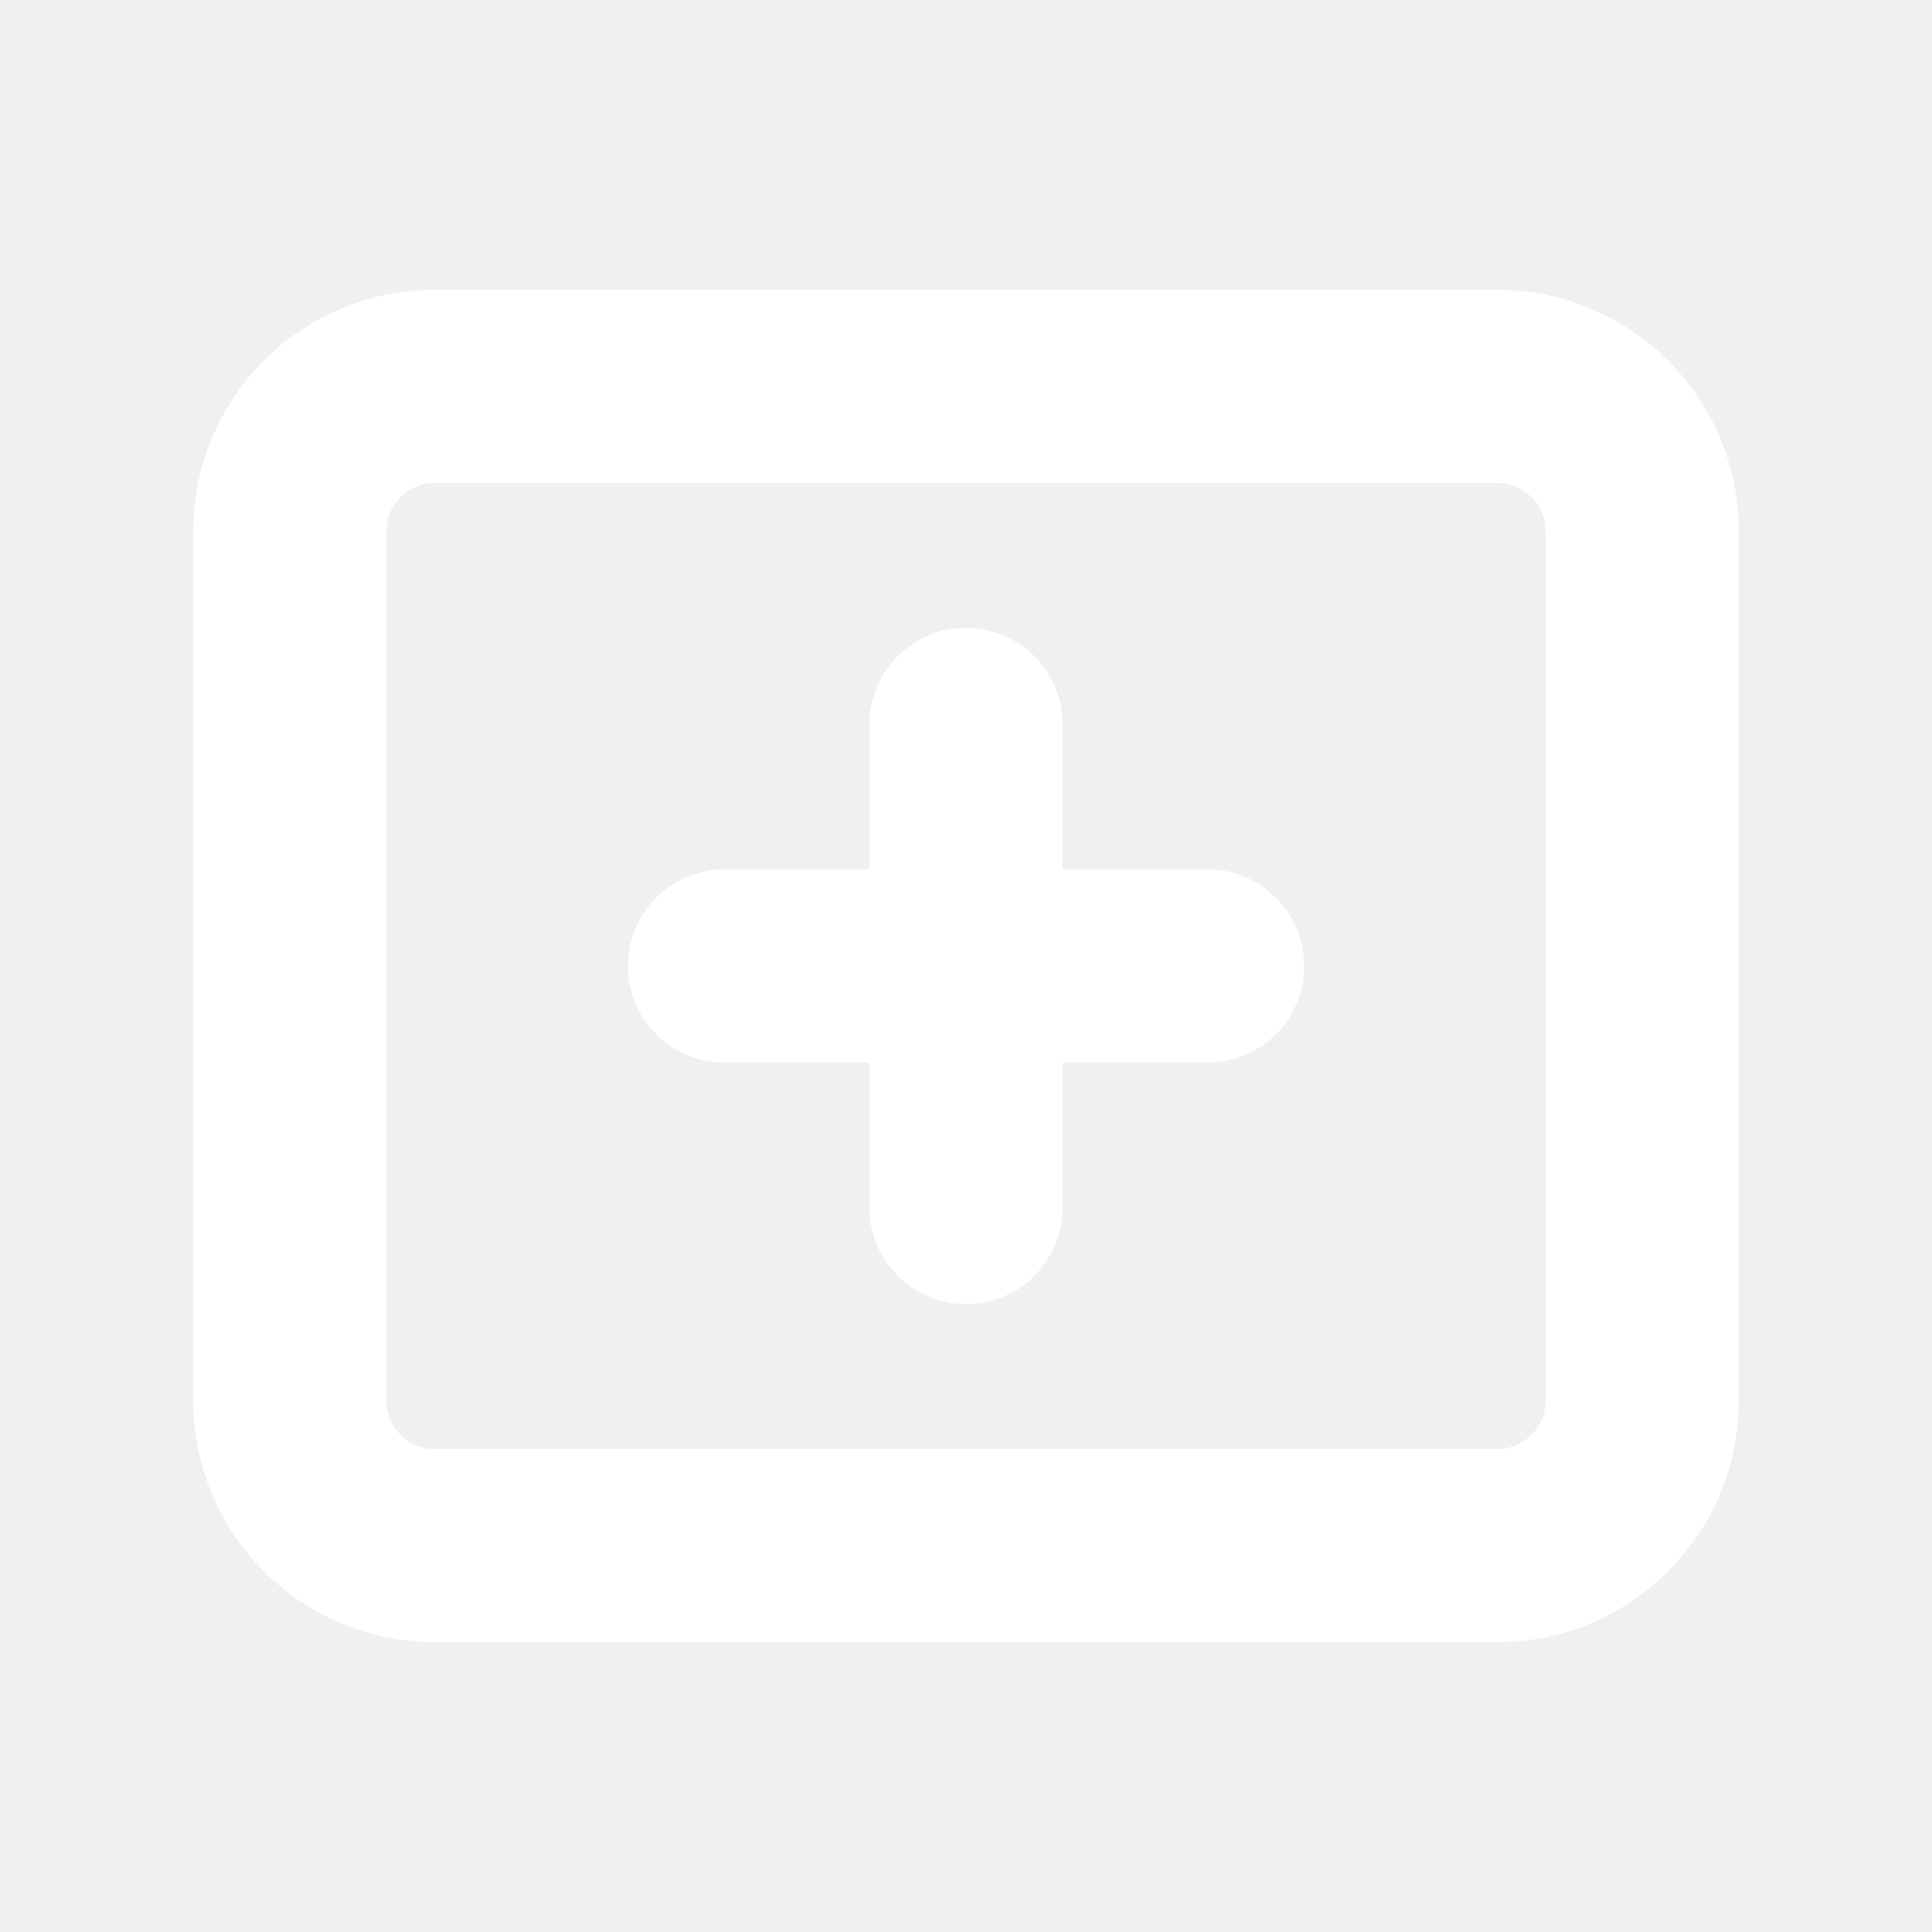
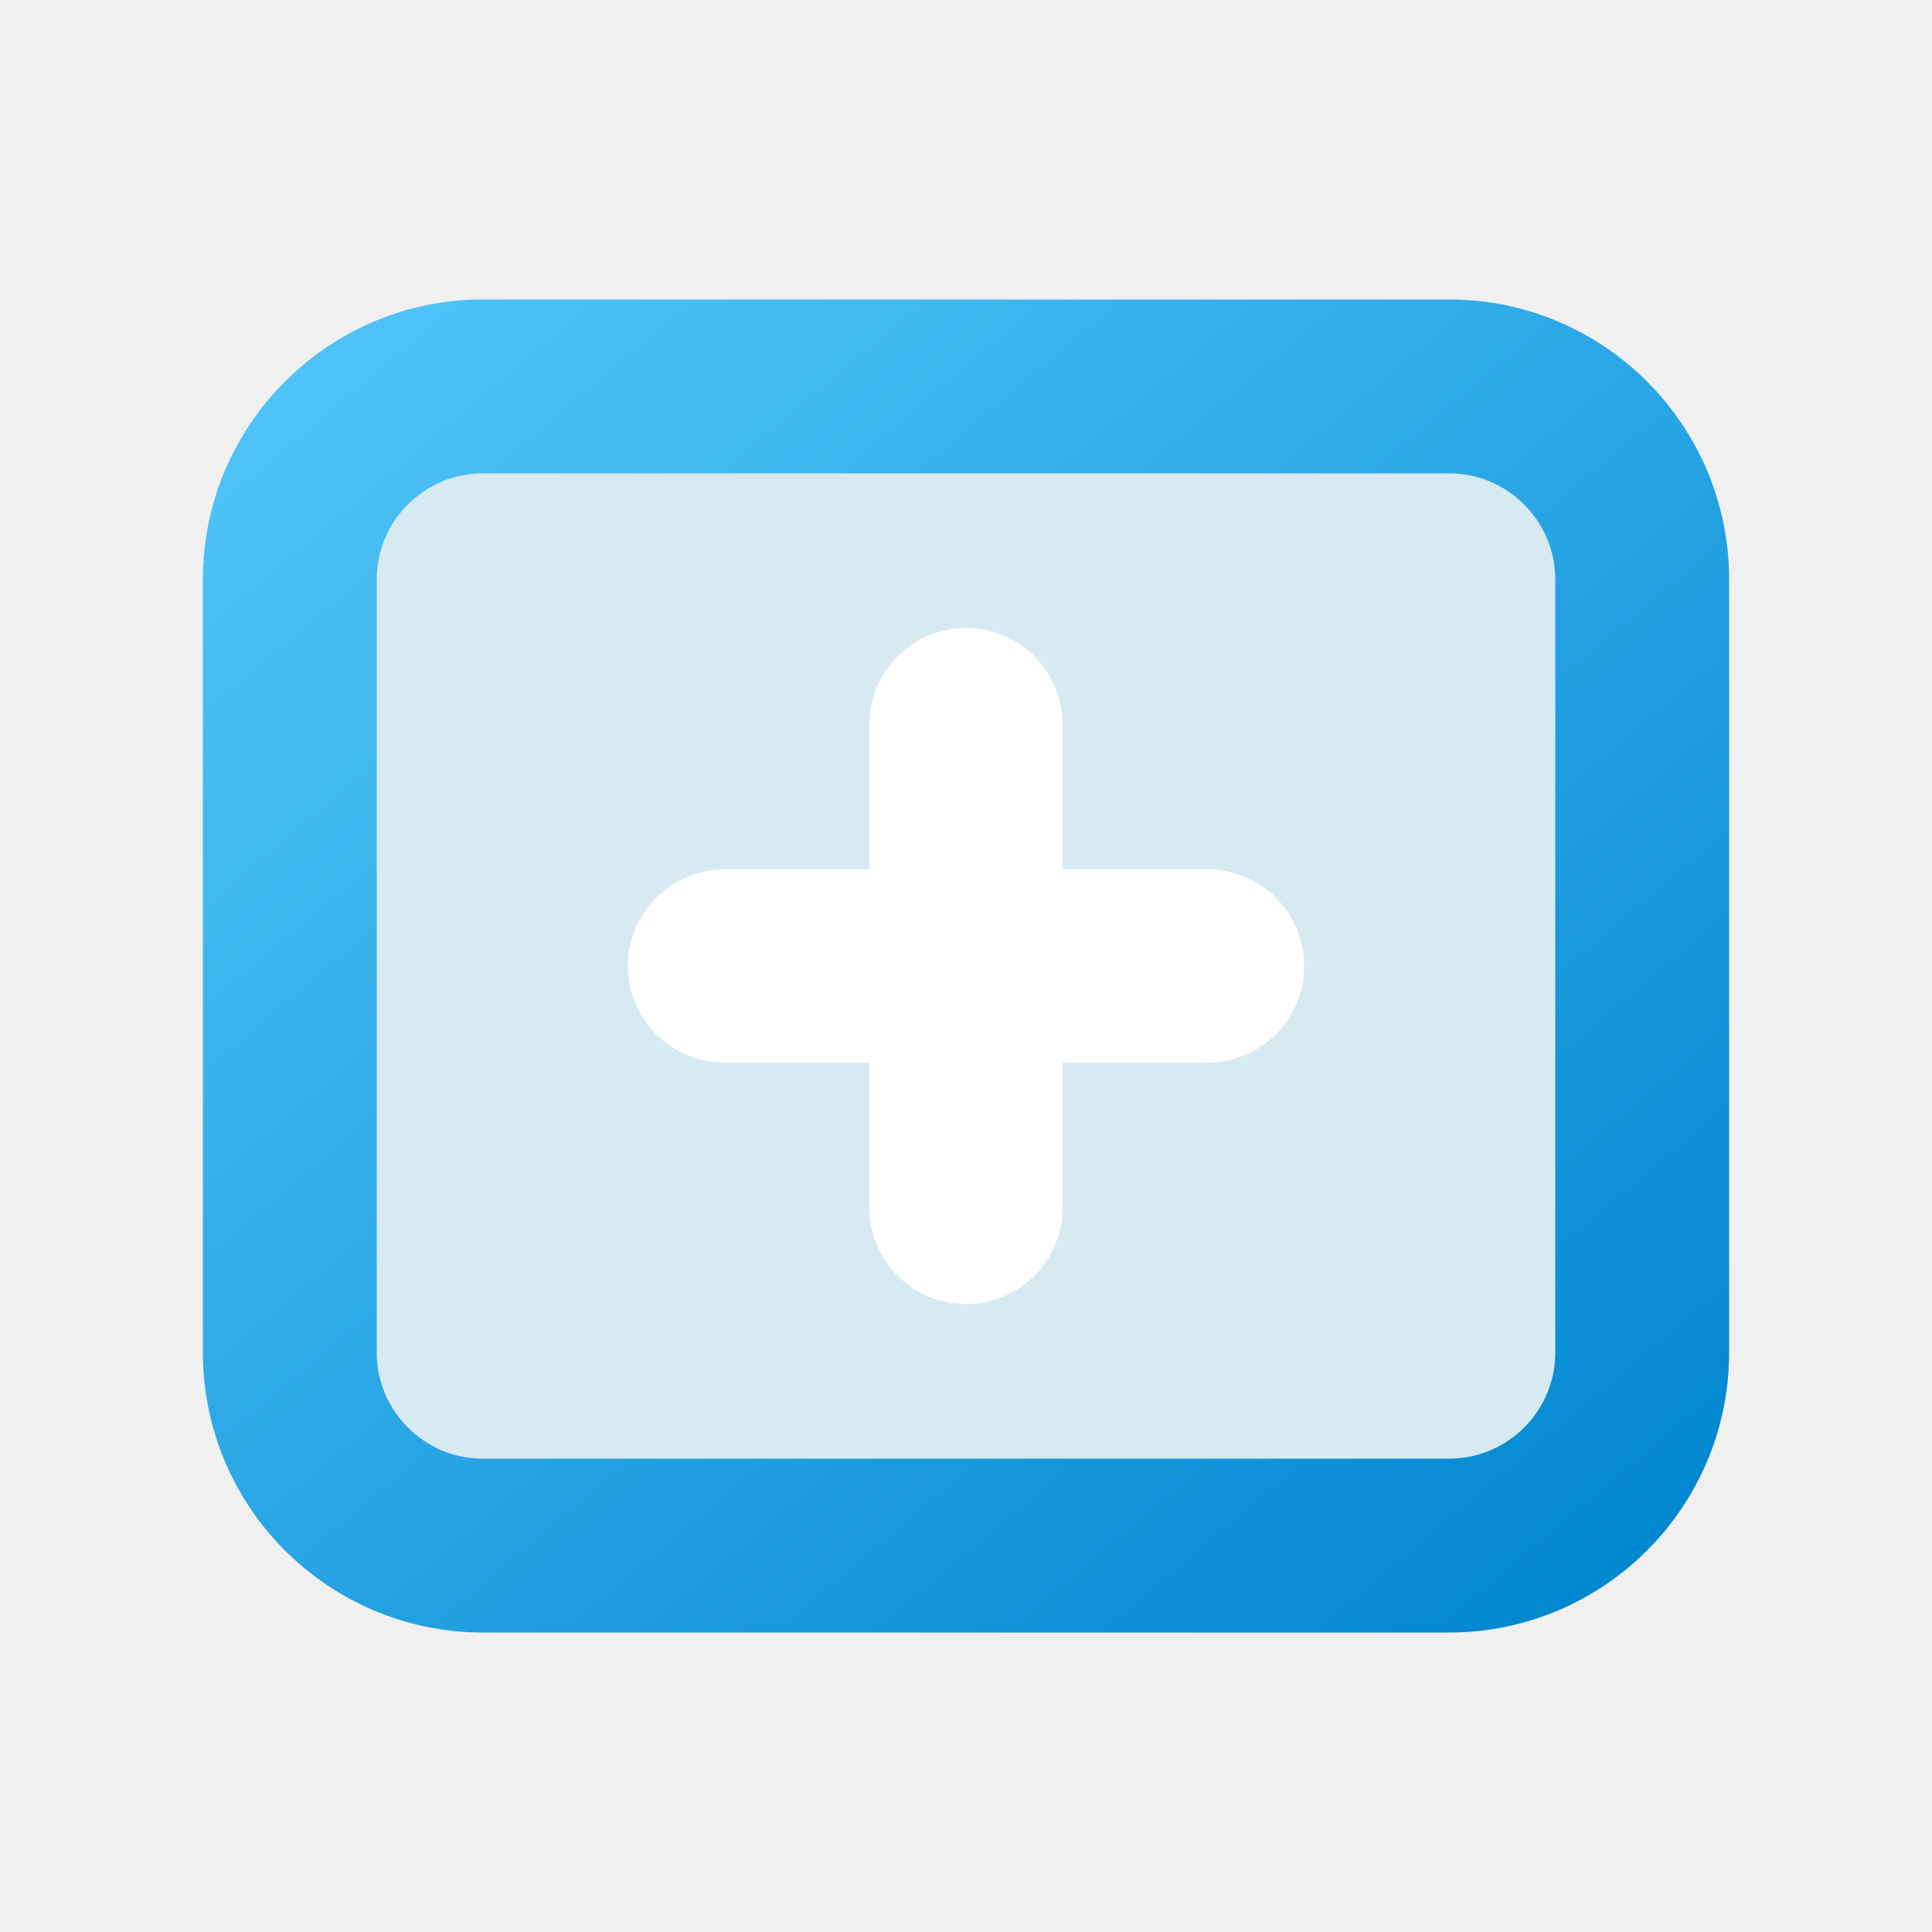
- <svg xmlns="http://www.w3.org/2000/svg" viewBox="0 0 20 20" width="20" height="20" fill="none" stroke="#FFFFFF" stroke-width="2" stroke-linecap="round" stroke-linejoin="round">
-   <rect x="3" y="4" width="14" height="12" rx="1.5" />
-   <line x1="10" y1="7.5" x2="10" y2="12.5" />
-   <line x1="7.5" y1="10" x2="12.5" y2="10" />
+ <svg xmlns="http://www.w3.org/2000/svg" viewBox="0 0 20 20" width="20" height="20" fill="none" stroke-linecap="round" stroke-linejoin="round">
+   <defs>
+     <linearGradient id="windowGrad" x1="0" y1="0" x2="1" y2="1">
+       <stop offset="0%" stop-color="#4FC3F7" />
+       <stop offset="100%" stop-color="#0288D1" />
+     </linearGradient>
+   </defs>
+   <rect x="3" y="4" width="14" height="12" rx="2" fill="rgba(79,195,247,0.15)" stroke="url(#windowGrad)" stroke-width="1.8" />
+   <line x1="10" y1="7.5" x2="10" y2="12.5" stroke="#FFFFFF" stroke-width="2" />
+   <line x1="7.5" y1="10" x2="12.5" y2="10" stroke="#FFFFFF" stroke-width="2" />
</svg>
